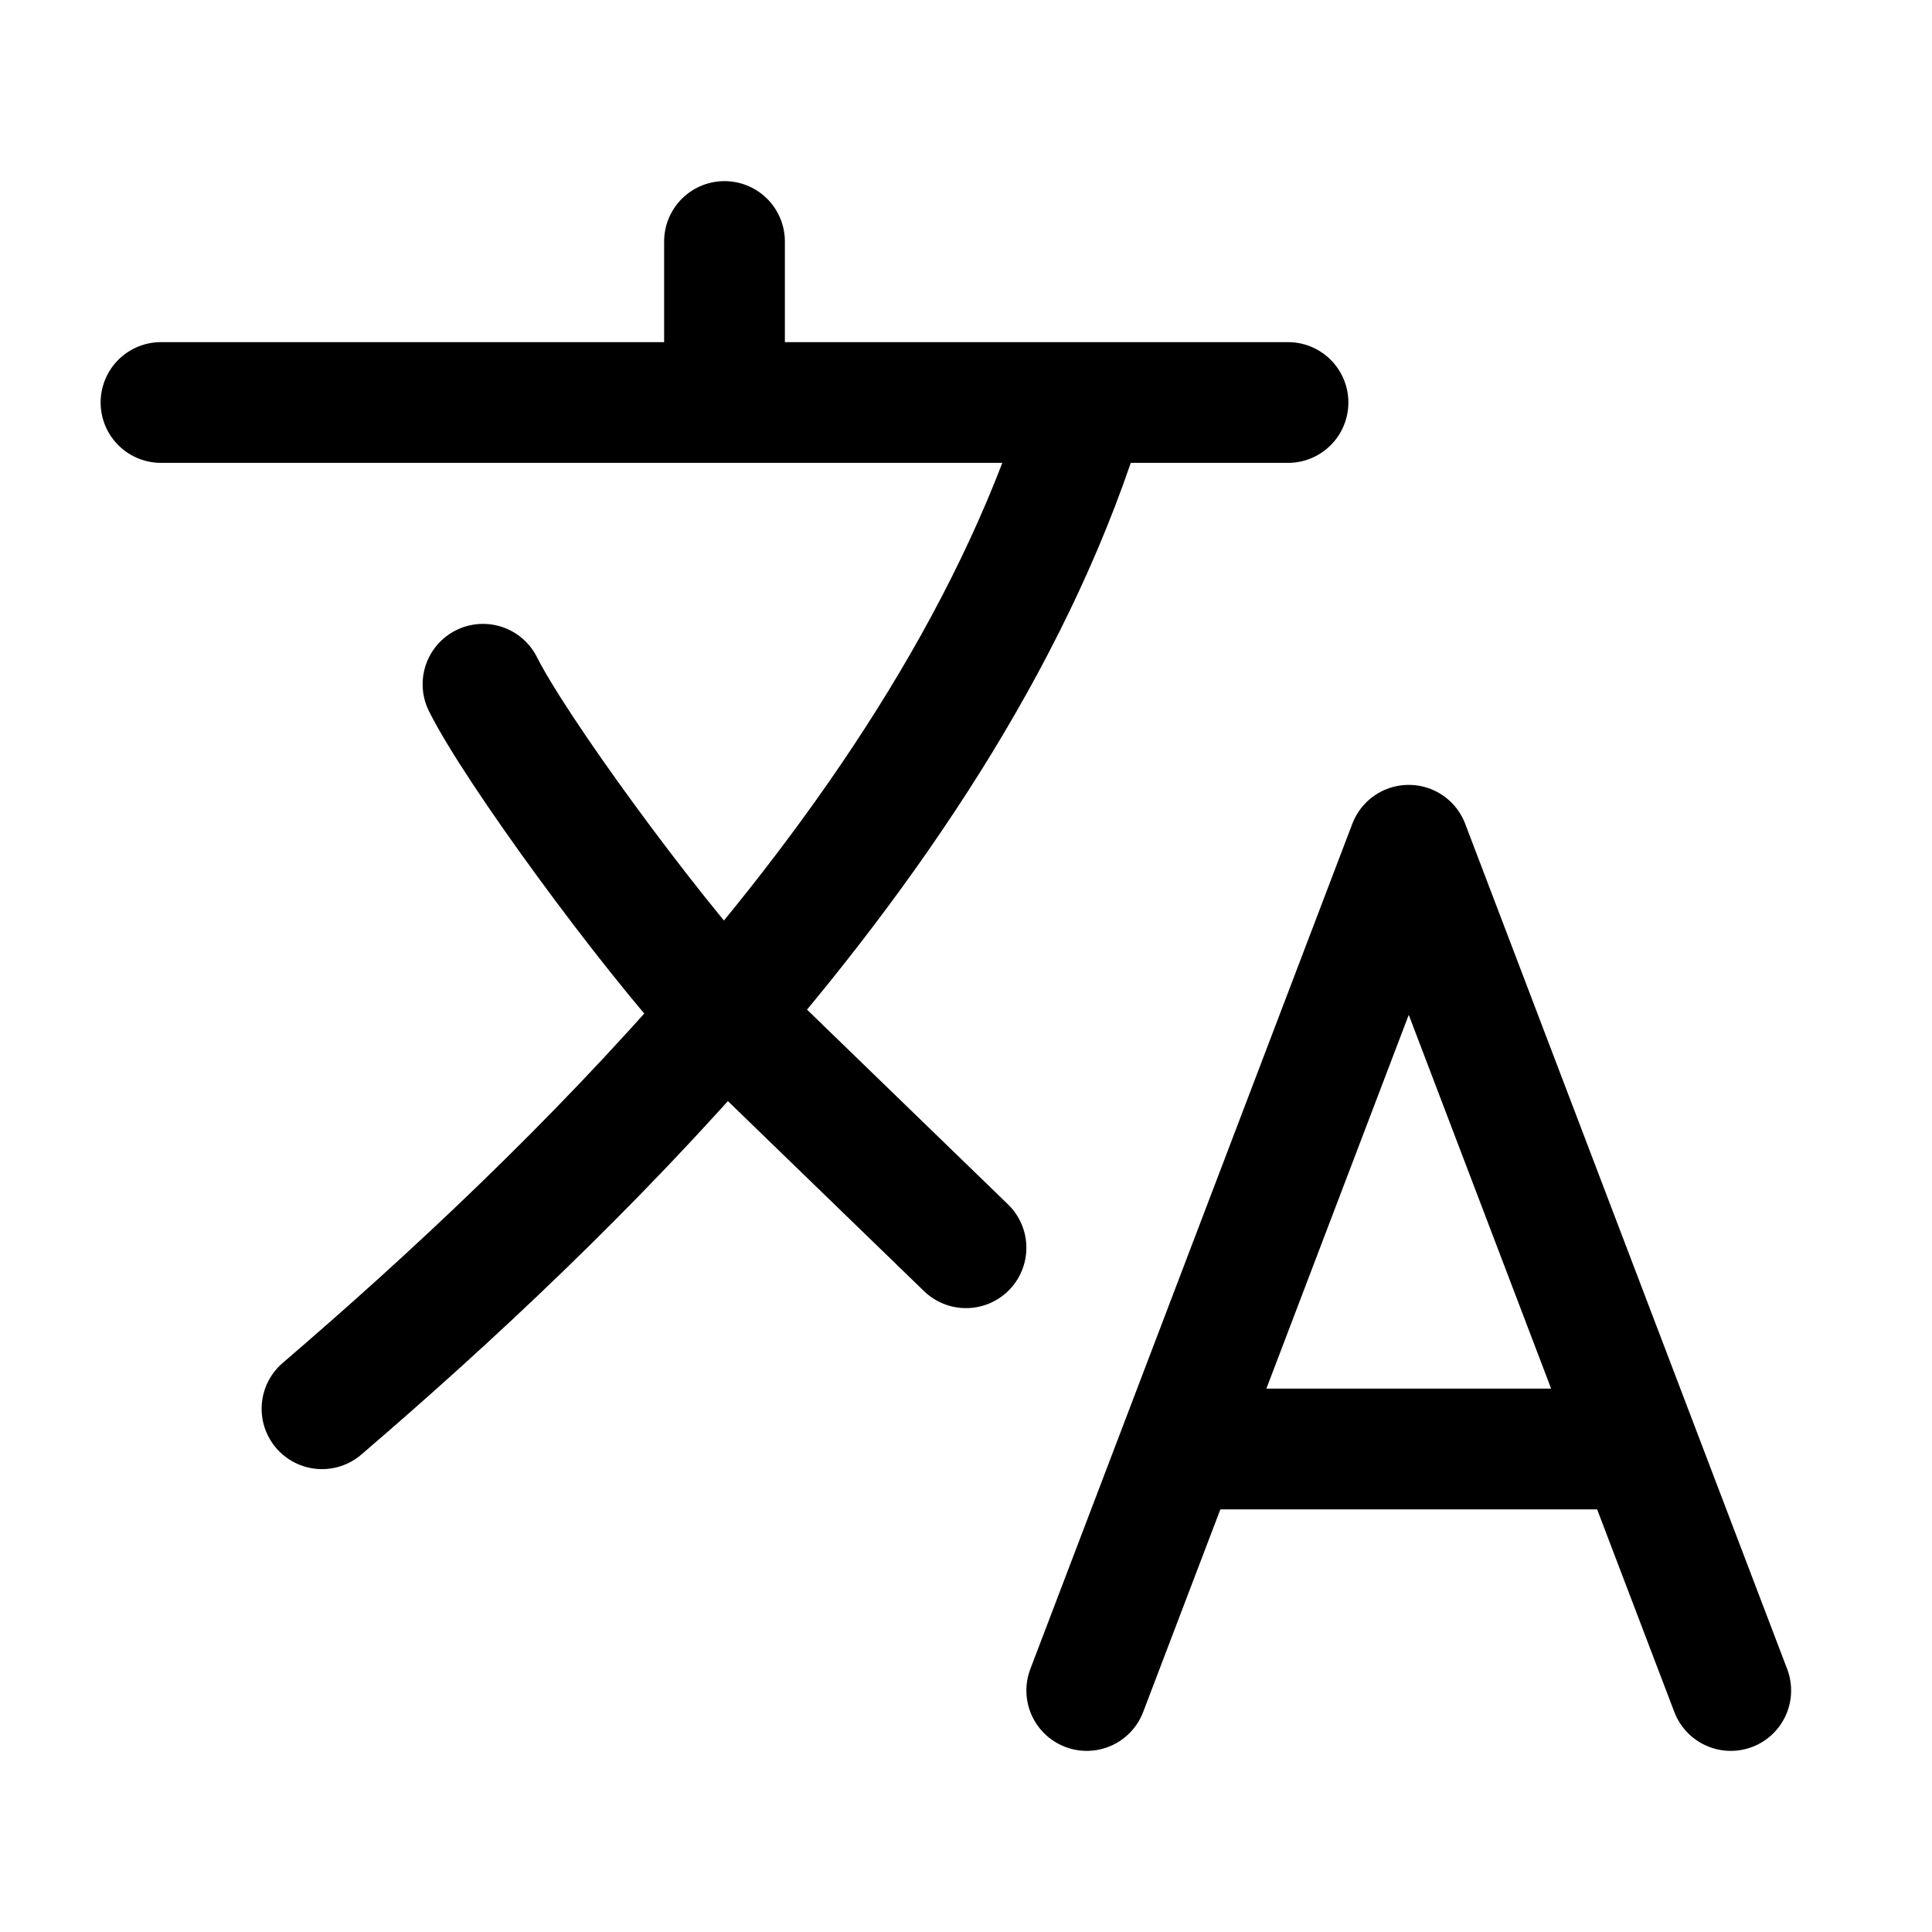
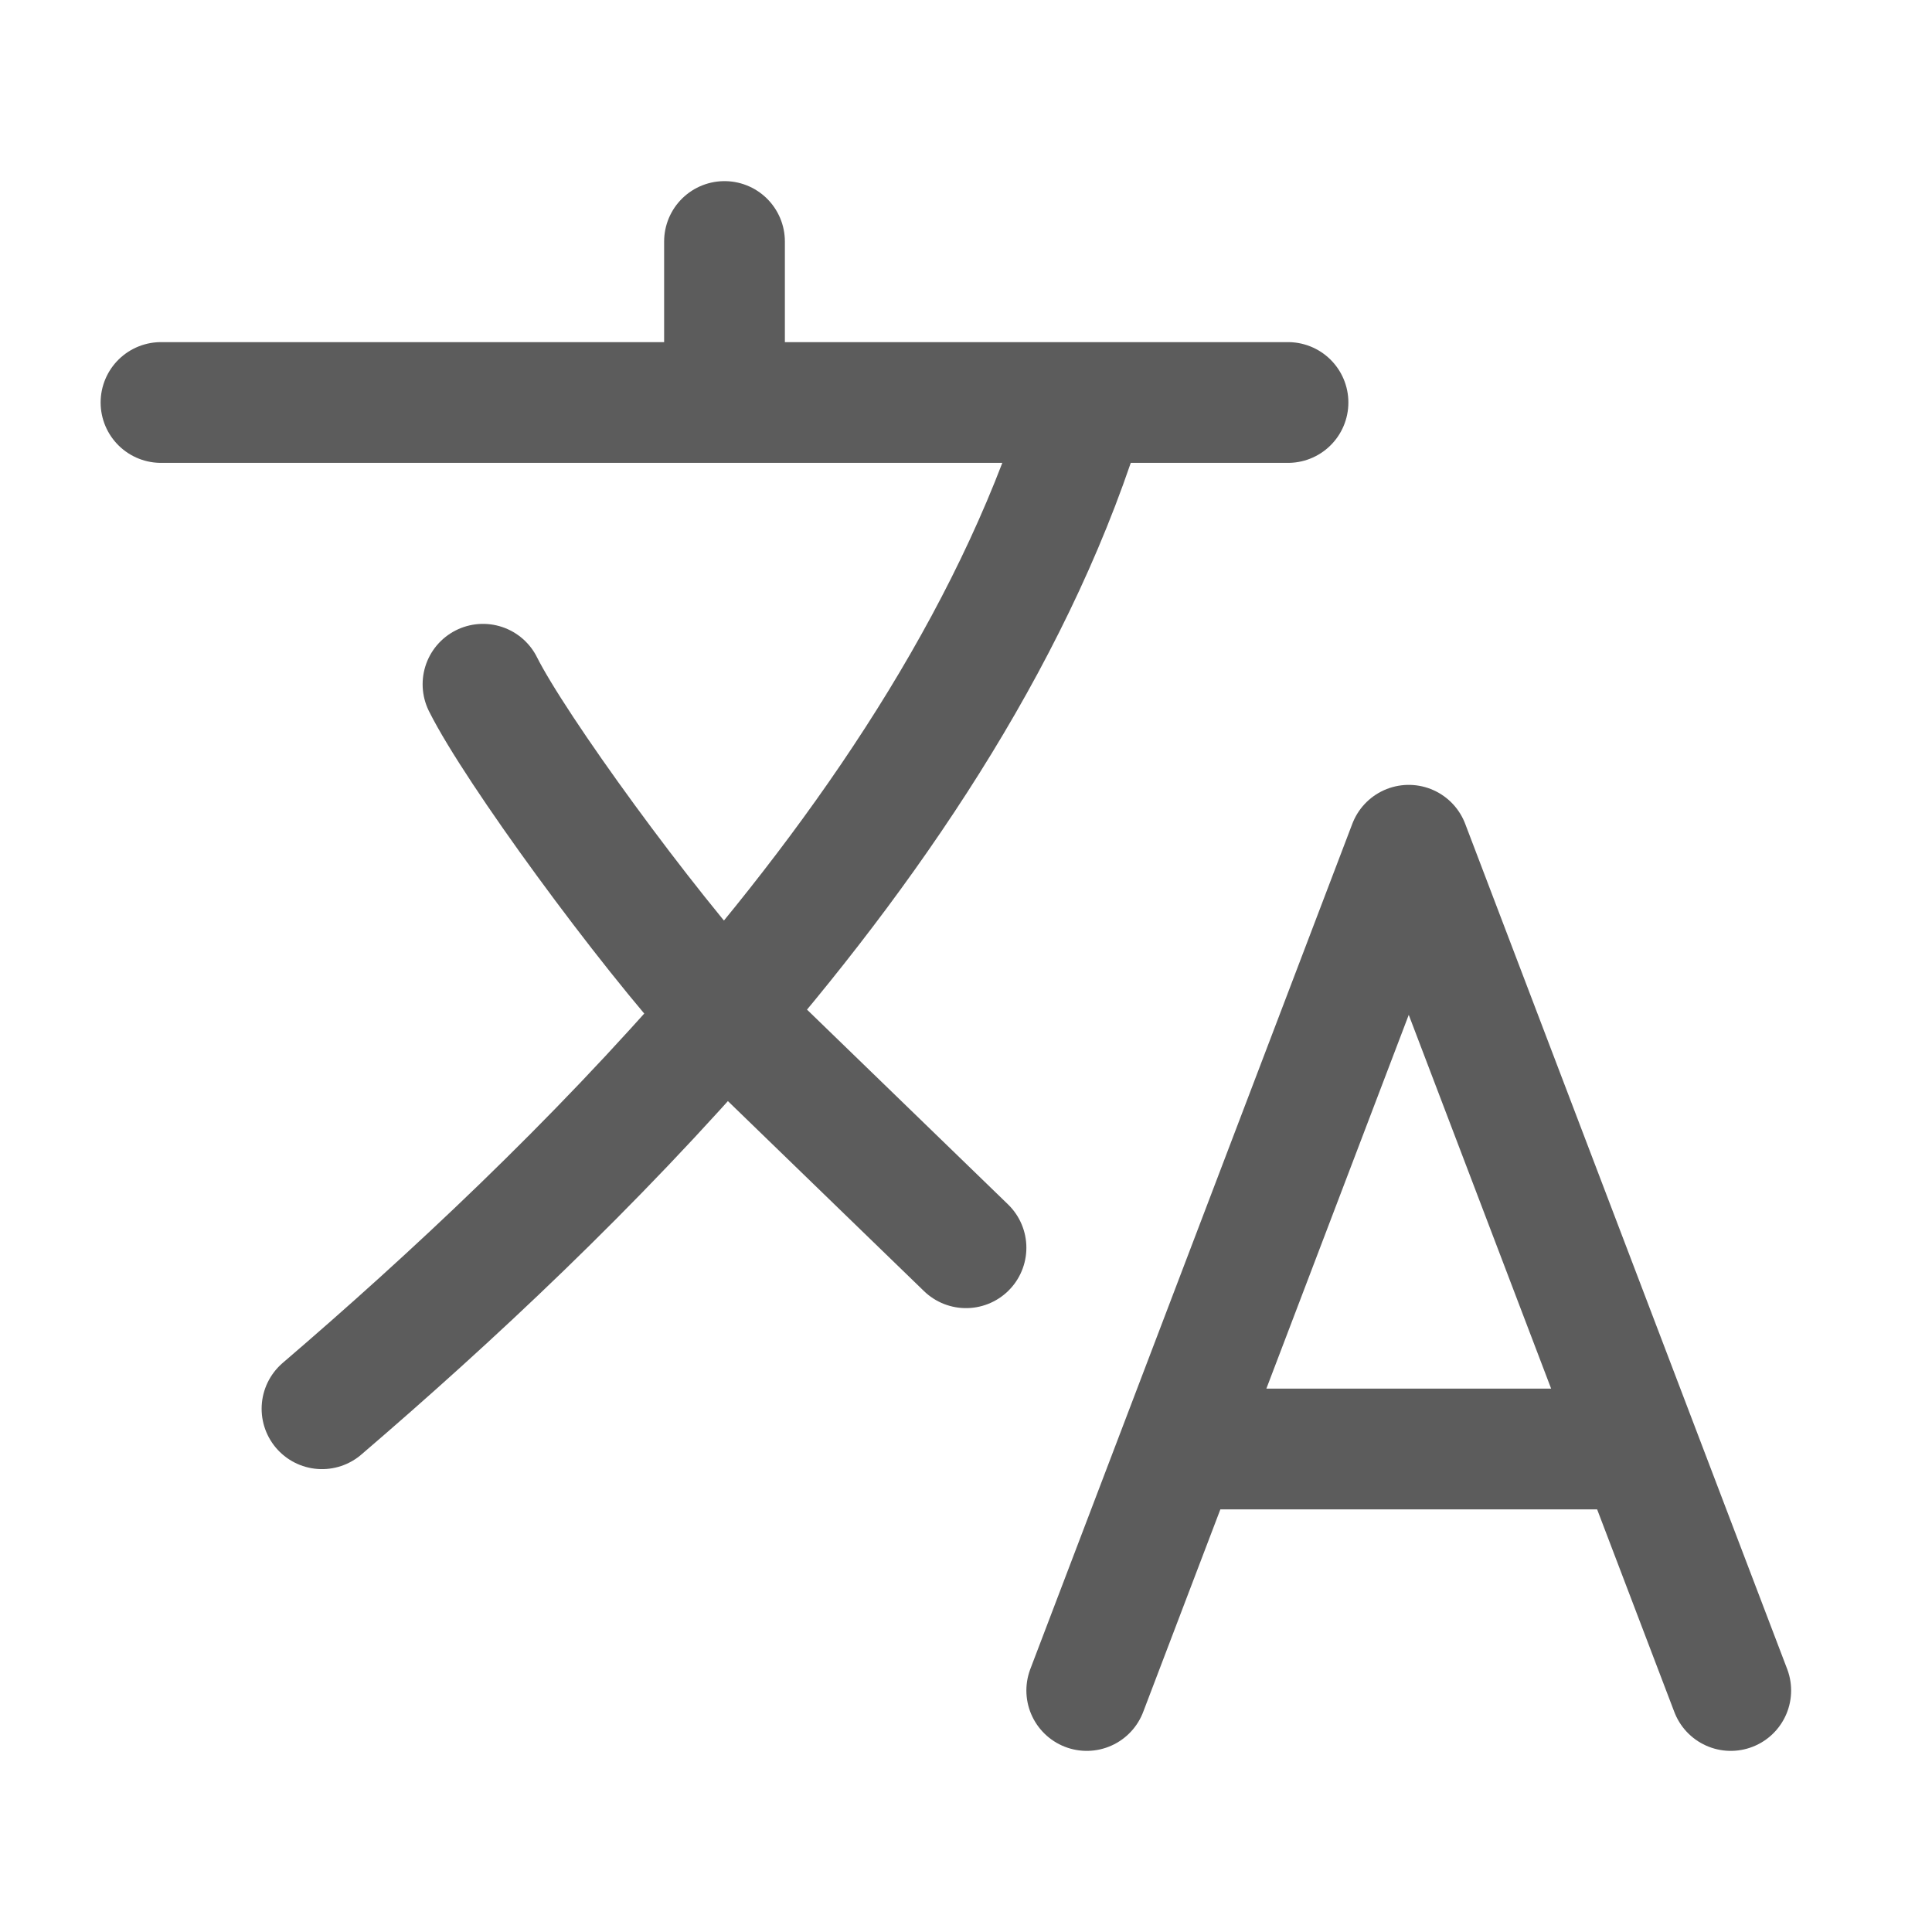
<svg xmlns="http://www.w3.org/2000/svg" width="800px" height="800px" viewBox="0 0 24 24" fill="none">
-   <path d="M2 5H9M16 5H13.5M9 5L13.5 5M9 5V3M13.5 5C12.68 7.735 10.961 10.321 9 12.593M4 17.5C5.585 16.141 7.376 14.474 9 12.593M9 12.593C8 11.5 6.4 9.3 6 8.5M9 12.593L12 15.5" stroke="#000000" stroke-width="1.5" stroke-linecap="round" stroke-linejoin="round" />
-   <path d="M13.5 21L14.643 18M21.5 21L20.357 18M14.643 18L17.5 10.5L20.357 18M14.643 18H20.357" stroke="#000000" stroke-width="1.5" stroke-linecap="round" stroke-linejoin="round" />
+   <path d="M2 5H9M16 5H13.5M9 5L13.5 5M9 5V3M13.5 5C12.68 7.735 10.961 10.321 9 12.593M4 17.5C5.585 16.141 7.376 14.474 9 12.593M9 12.593C8 11.5 6.4 9.3 6 8.5M9 12.593L12 15.5" stroke="#5c5c5c" stroke-width="1.5" stroke-linecap="round" stroke-linejoin="round" />
+   <path d="M13.5 21L14.643 18M21.5 21L20.357 18M14.643 18L17.5 10.5L20.357 18M14.643 18H20.357" stroke="#5c5c5c" stroke-width="1.5" stroke-linecap="round" stroke-linejoin="round" />
</svg>
